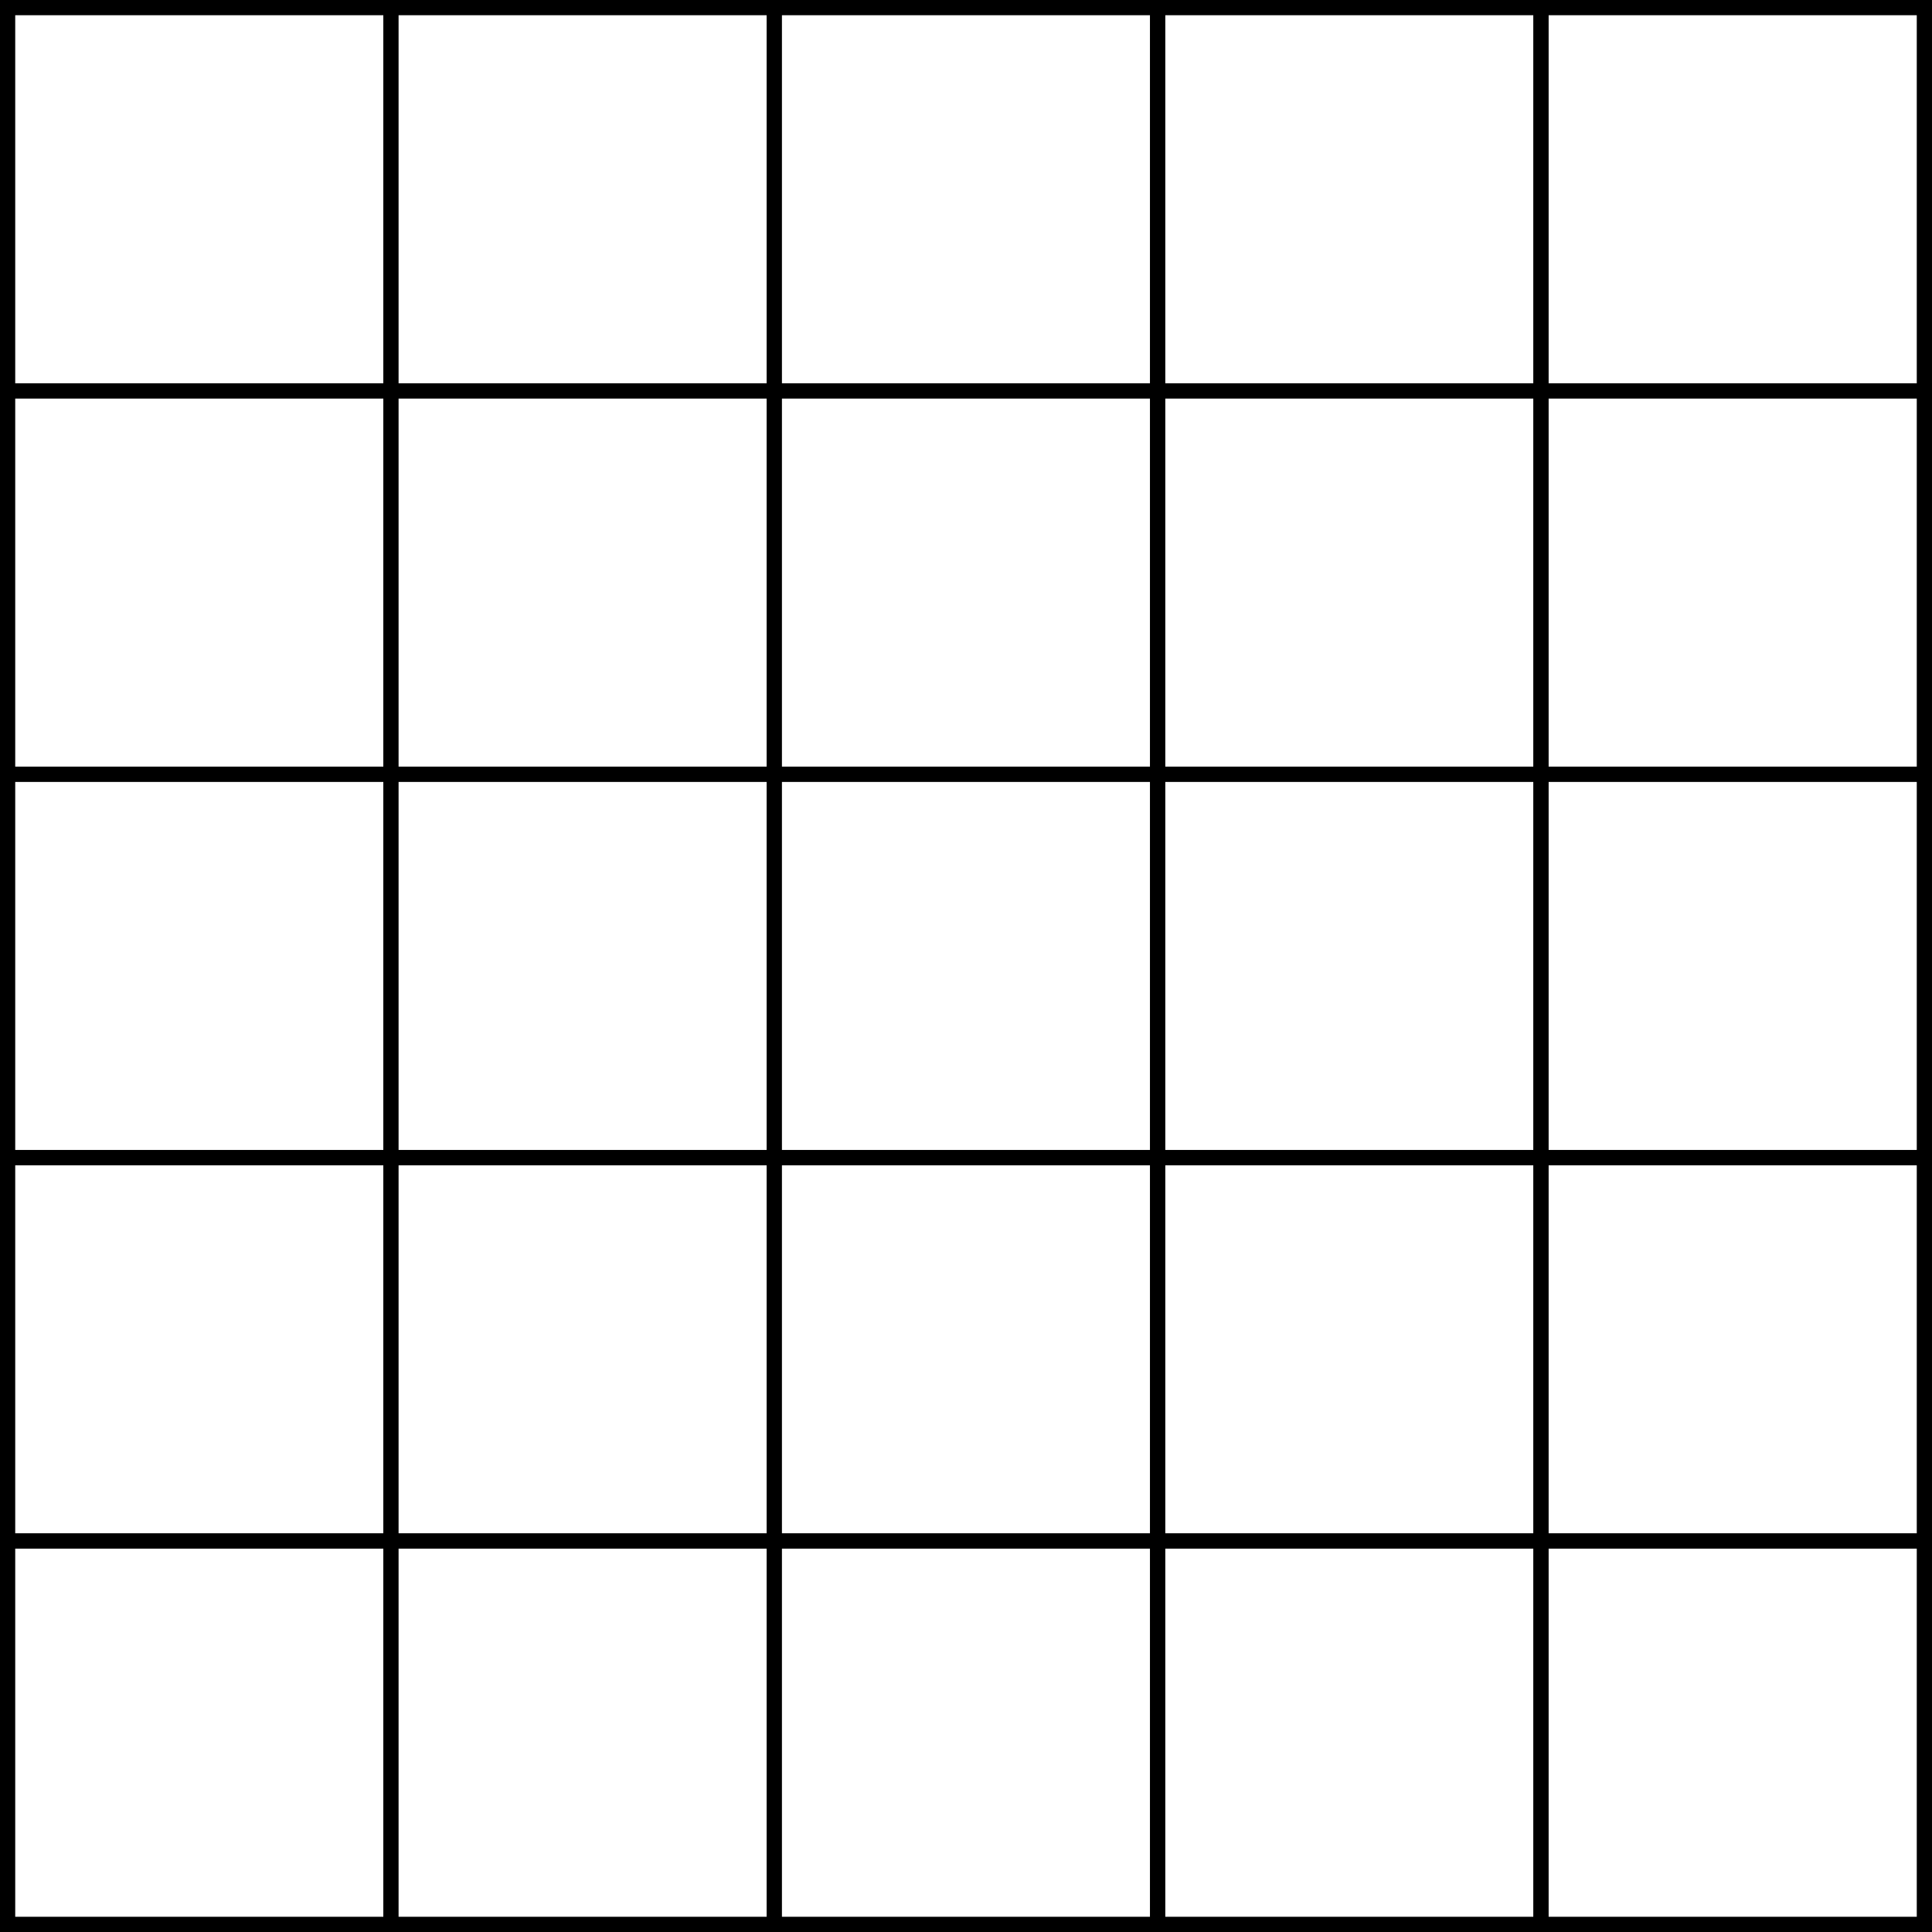
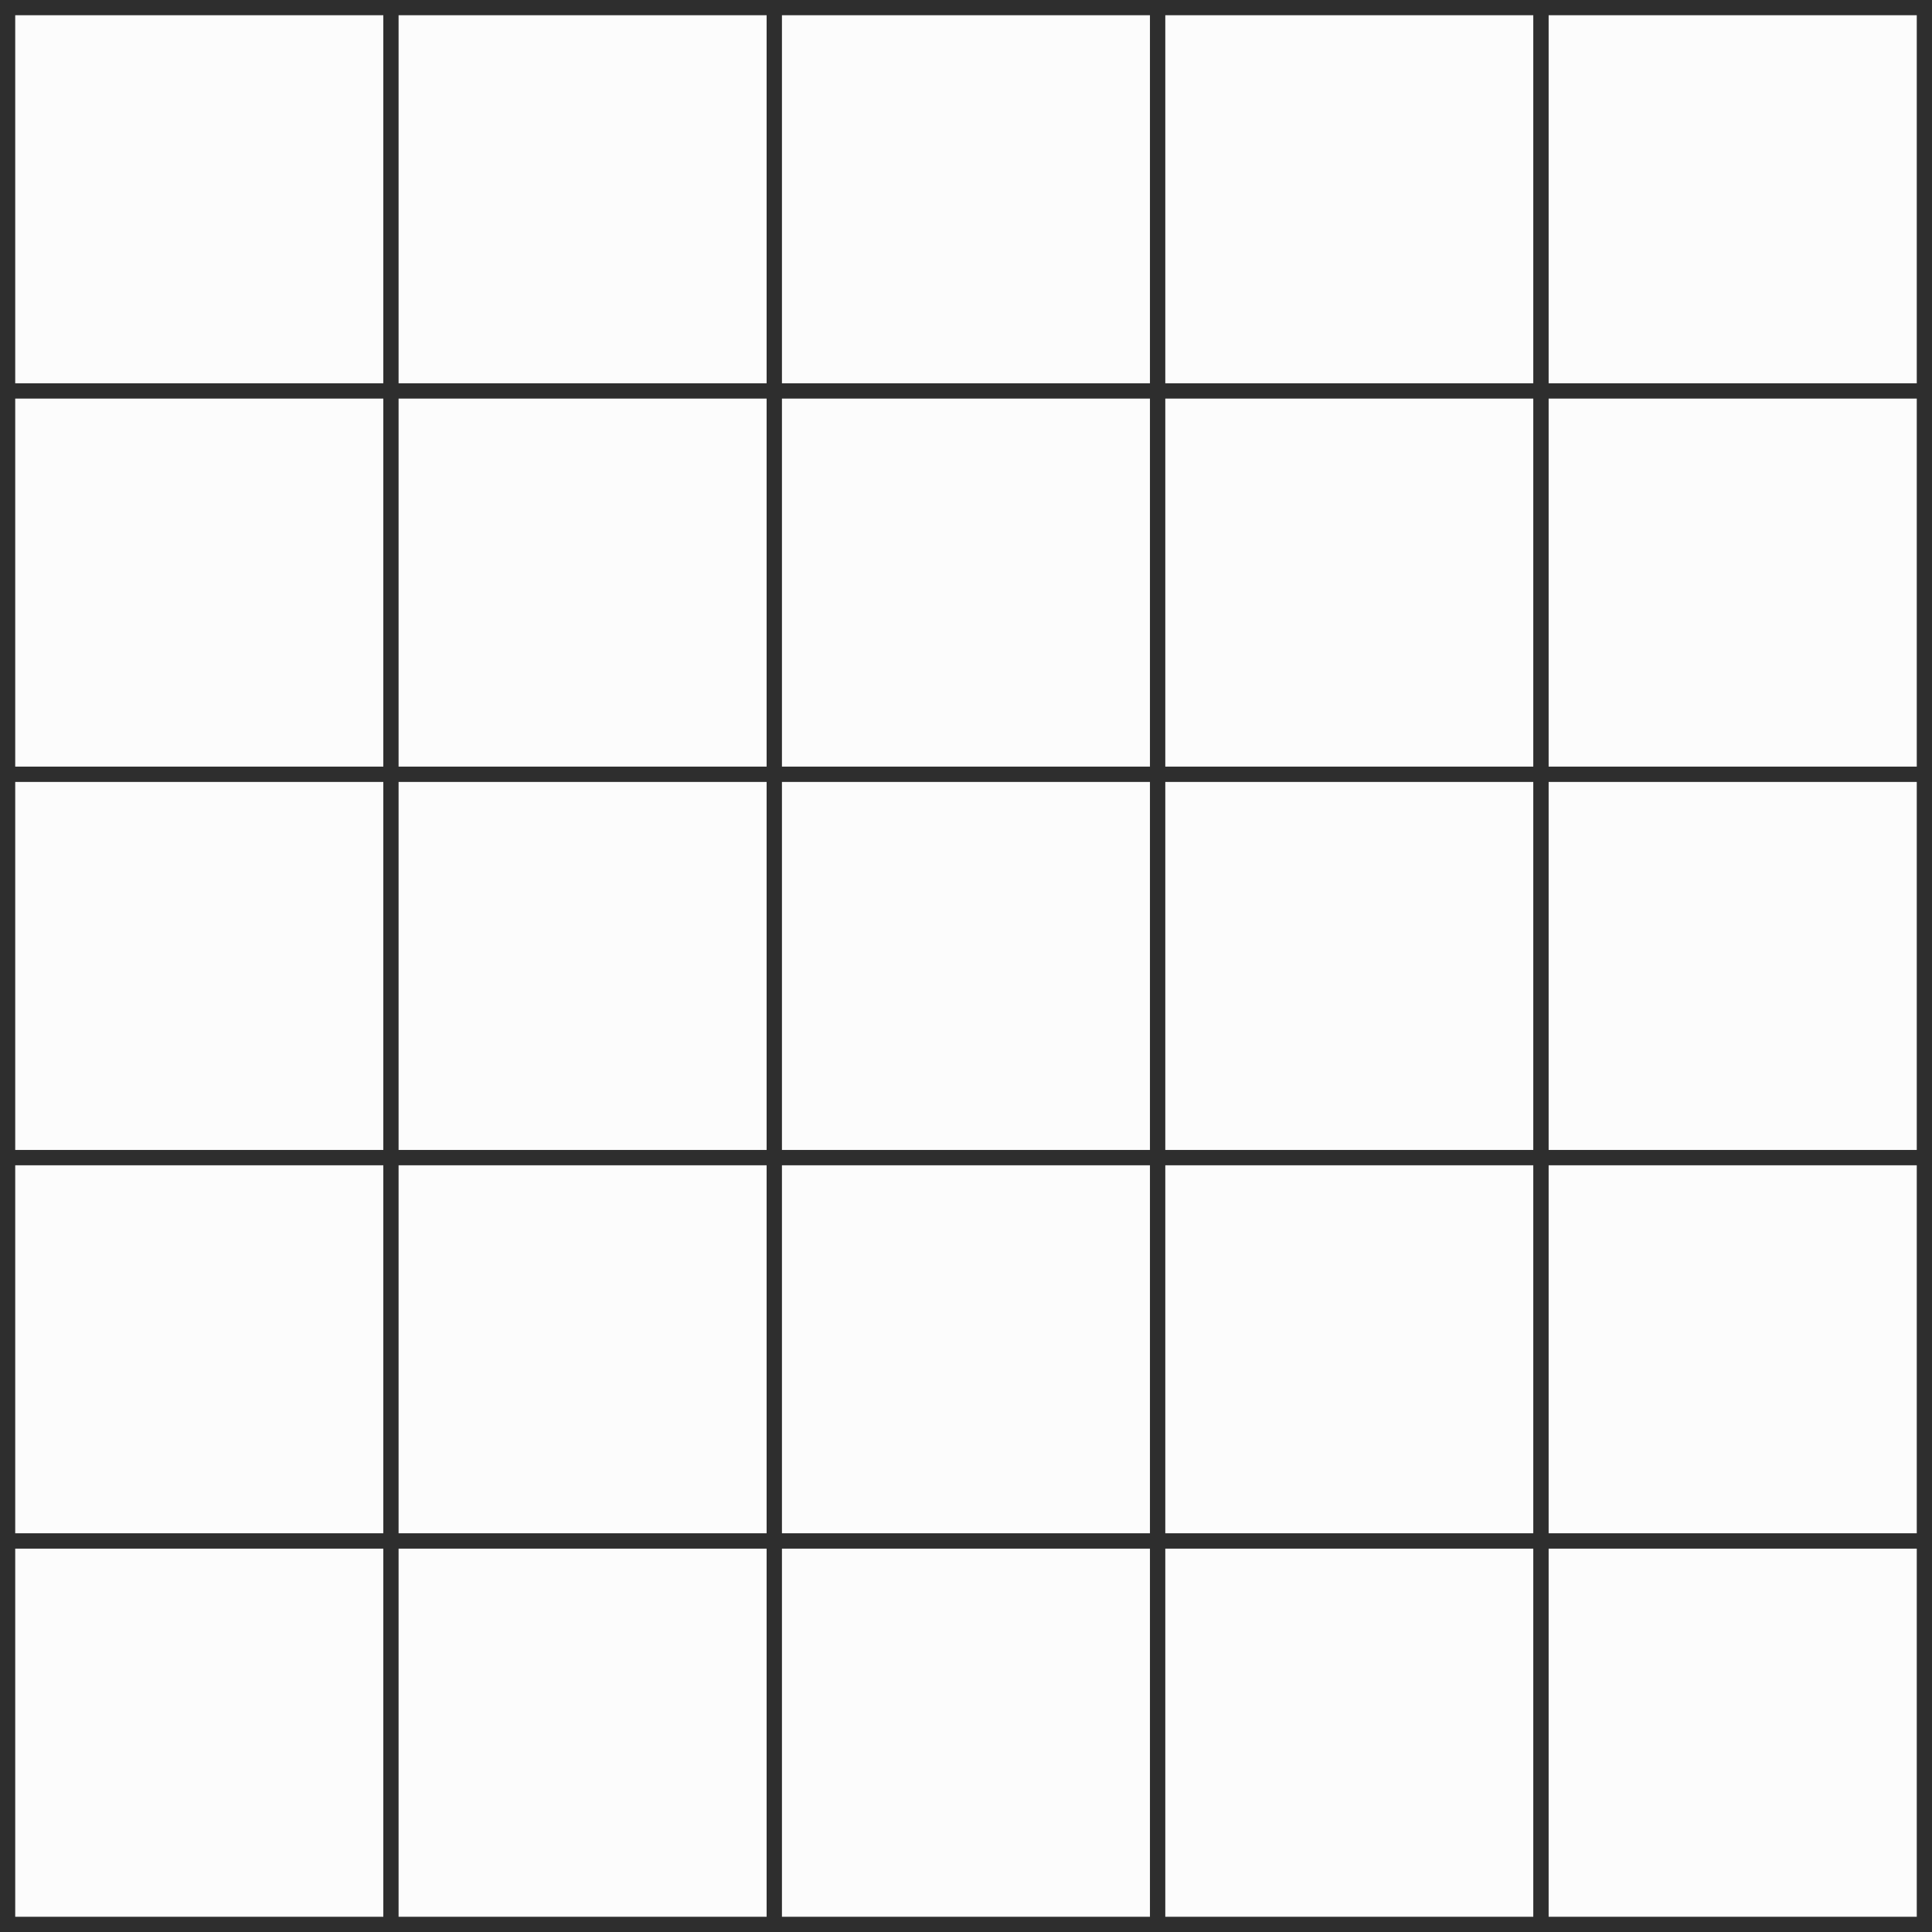
<svg xmlns="http://www.w3.org/2000/svg" width="126.874mm" height="126.874mm" viewBox="0 0 126.874 126.874" version="1.1" id="svg8">
  <defs id="defs2" />
  <g id="layer1" transform="translate(-22.06439,-21.21917)">
-     <rect style="fill:#ffffff;fill-opacity:1;stroke:#000000;stroke-width:1;stroke-miterlimit:4;stroke-dasharray:none;stroke-opacity:1" id="rect10" width="25.175" height="25.175" x="22.564" y="21.719" />
-     <rect style="fill:#ffffff;fill-opacity:1;stroke:#000000;stroke-width:1;stroke-miterlimit:4;stroke-dasharray:none;stroke-opacity:1" id="rect10-9" width="25.175" height="25.175" x="47.739" y="21.719" />
-     <rect style="fill:#ffffff;fill-opacity:1;stroke:#000000;stroke-width:1;stroke-miterlimit:4;stroke-dasharray:none;stroke-opacity:1" id="rect10-9-3" width="25.175" height="25.175" x="72.914" y="21.719" />
-     <rect style="fill:#ffffff;fill-opacity:1;stroke:#000000;stroke-width:1;stroke-miterlimit:4;stroke-dasharray:none;stroke-opacity:1" id="rect10-9-3-1" width="25.175" height="25.175" x="98.089" y="21.719" />
-     <rect style="fill:#ffffff;fill-opacity:1;stroke:#000000;stroke-width:1;stroke-miterlimit:4;stroke-dasharray:none;stroke-opacity:1" id="rect10-9-3-1-2" width="25.175" height="25.175" x="123.263" y="21.719" />
-     <rect style="fill:#ffffff;fill-opacity:1;stroke:#000000;stroke-width:1;stroke-miterlimit:4;stroke-dasharray:none;stroke-opacity:1" id="rect10-8" width="25.175" height="25.175" x="22.564" y="46.894" />
-     <rect style="fill:#ffffff;fill-opacity:1;stroke:#000000;stroke-width:1;stroke-miterlimit:4;stroke-dasharray:none;stroke-opacity:1" id="rect10-9-1" width="25.175" height="25.175" x="47.739" y="46.894" />
-     <rect style="fill:#ffffff;fill-opacity:1;stroke:#000000;stroke-width:1;stroke-miterlimit:4;stroke-dasharray:none;stroke-opacity:1" id="rect10-9-3-2" width="25.175" height="25.175" x="72.914" y="46.894" />
-     <rect style="fill:#ffffff;fill-opacity:1;stroke:#000000;stroke-width:1;stroke-miterlimit:4;stroke-dasharray:none;stroke-opacity:1" id="rect10-9-3-1-8" width="25.175" height="25.175" x="98.089" y="46.894" />
-     <rect style="fill:#ffffff;fill-opacity:1;stroke:#000000;stroke-width:1;stroke-miterlimit:4;stroke-dasharray:none;stroke-opacity:1" id="rect10-9-3-1-2-8" width="25.175" height="25.175" x="123.263" y="46.894" />
-     <rect style="fill:#ffffff;fill-opacity:1;stroke:#000000;stroke-width:1;stroke-miterlimit:4;stroke-dasharray:none;stroke-opacity:1" id="rect10-8-1" width="25.175" height="25.175" x="22.564" y="72.069" />
-     <rect style="fill:#ffffff;fill-opacity:1;stroke:#000000;stroke-width:1;stroke-miterlimit:4;stroke-dasharray:none;stroke-opacity:1" id="rect10-9-1-5" width="25.175" height="25.175" x="47.739" y="72.069" />
-     <rect style="fill:#ffffff;fill-opacity:1;stroke:#000000;stroke-width:1;stroke-miterlimit:4;stroke-dasharray:none;stroke-opacity:1" id="rect10-9-3-2-3" width="25.175" height="25.175" x="72.914" y="72.069" />
-     <rect style="fill:#ffffff;fill-opacity:1;stroke:#000000;stroke-width:1;stroke-miterlimit:4;stroke-dasharray:none;stroke-opacity:1" id="rect10-9-3-1-8-8" width="25.175" height="25.175" x="98.089" y="72.069" />
-     <rect style="fill:#ffffff;fill-opacity:1;stroke:#000000;stroke-width:1;stroke-miterlimit:4;stroke-dasharray:none;stroke-opacity:1" id="rect10-9-3-1-2-8-5" width="25.175" height="25.175" x="123.263" y="72.069" />
-     <rect style="fill:#ffffff;fill-opacity:1;stroke:#000000;stroke-width:1;stroke-miterlimit:4;stroke-dasharray:none;stroke-opacity:1" id="rect10-8-1-9" width="25.175" height="25.175" x="22.564" y="97.243" />
-     <rect style="fill:#ffffff;fill-opacity:1;stroke:#000000;stroke-width:1;stroke-miterlimit:4;stroke-dasharray:none;stroke-opacity:1" id="rect10-9-1-5-3" width="25.175" height="25.175" x="47.739" y="97.243" />
-     <rect style="fill:#ffffff;fill-opacity:1;stroke:#000000;stroke-width:1;stroke-miterlimit:4;stroke-dasharray:none;stroke-opacity:1" id="rect10-9-3-2-3-9" width="25.175" height="25.175" x="72.914" y="97.243" />
-     <rect style="fill:#ffffff;fill-opacity:1;stroke:#000000;stroke-width:1;stroke-miterlimit:4;stroke-dasharray:none;stroke-opacity:1" id="rect10-9-3-1-8-8-7" width="25.175" height="25.175" x="98.089" y="97.243" />
-     <rect style="fill:#ffffff;fill-opacity:1;stroke:#000000;stroke-width:1;stroke-miterlimit:4;stroke-dasharray:none;stroke-opacity:1" id="rect10-9-3-1-2-8-5-2" width="25.175" height="25.175" x="123.263" y="97.243" />
-     <rect style="fill:#ffffff;fill-opacity:1;stroke:#000000;stroke-width:1;stroke-miterlimit:4;stroke-dasharray:none;stroke-opacity:1" id="rect10-8-1-9-0" width="25.175" height="25.175" x="22.564" y="122.418" />
-     <rect style="fill:#ffffff;fill-opacity:1;stroke:#000000;stroke-width:1;stroke-miterlimit:4;stroke-dasharray:none;stroke-opacity:1" id="rect10-9-1-5-3-6" width="25.175" height="25.175" x="47.739" y="122.418" />
-     <rect style="fill:#ffffff;fill-opacity:1;stroke:#000000;stroke-width:1;stroke-miterlimit:4;stroke-dasharray:none;stroke-opacity:1" id="rect10-9-3-2-3-9-1" width="25.175" height="25.175" x="72.914" y="122.418" />
-     <rect style="fill:#ffffff;fill-opacity:1;stroke:#000000;stroke-width:1;stroke-miterlimit:4;stroke-dasharray:none;stroke-opacity:1" id="rect10-9-3-1-8-8-7-3" width="25.175" height="25.175" x="98.089" y="122.418" />
-     <rect style="fill:#ffffff;fill-opacity:1;stroke:#000000;stroke-width:1;stroke-miterlimit:4;stroke-dasharray:none;stroke-opacity:1" id="rect10-9-3-1-2-8-5-2-3" width="25.175" height="25.175" x="123.263" y="122.418" />
+     <g id="g2569" style="opacity:0.807">
+       <rect y="21.719" x="22.564" height="25.175" width="25.175" id="rect10" style="fill:#ffffff;fill-opacity:1;stroke:#000000;stroke-width:1;stroke-miterlimit:4;stroke-dasharray:none;stroke-opacity:1" />
+       <rect y="21.719" x="47.739" height="25.175" width="25.175" id="rect10-9" style="fill:#ffffff;fill-opacity:1;stroke:#000000;stroke-width:1;stroke-miterlimit:4;stroke-dasharray:none;stroke-opacity:1" />
+       <rect y="21.719" x="72.914" height="25.175" width="25.175" id="rect10-9-3" style="fill:#ffffff;fill-opacity:1;stroke:#000000;stroke-width:1;stroke-miterlimit:4;stroke-dasharray:none;stroke-opacity:1" />
+       <rect y="21.719" x="98.089" height="25.175" width="25.175" id="rect10-9-3-1" style="fill:#ffffff;fill-opacity:1;stroke:#000000;stroke-width:1;stroke-miterlimit:4;stroke-dasharray:none;stroke-opacity:1" />
+       <rect y="21.719" x="123.263" height="25.175" width="25.175" id="rect10-9-3-1-2" style="fill:#ffffff;fill-opacity:1;stroke:#000000;stroke-width:1;stroke-miterlimit:4;stroke-dasharray:none;stroke-opacity:1" />
+       <rect y="46.894" x="22.564" height="25.175" width="25.175" id="rect10-8" style="fill:#ffffff;fill-opacity:1;stroke:#000000;stroke-width:1;stroke-miterlimit:4;stroke-dasharray:none;stroke-opacity:1" />
+       <rect y="46.894" x="47.739" height="25.175" width="25.175" id="rect10-9-1" style="fill:#ffffff;fill-opacity:1;stroke:#000000;stroke-width:1;stroke-miterlimit:4;stroke-dasharray:none;stroke-opacity:1" />
+       <rect y="46.894" x="72.914" height="25.175" width="25.175" id="rect10-9-3-2" style="fill:#ffffff;fill-opacity:1;stroke:#000000;stroke-width:1;stroke-miterlimit:4;stroke-dasharray:none;stroke-opacity:1" />
+       <rect y="46.894" x="98.089" height="25.175" width="25.175" id="rect10-9-3-1-8" style="fill:#ffffff;fill-opacity:1;stroke:#000000;stroke-width:1;stroke-miterlimit:4;stroke-dasharray:none;stroke-opacity:1" />
+       <rect y="46.894" x="123.263" height="25.175" width="25.175" id="rect10-9-3-1-2-8" style="fill:#ffffff;fill-opacity:1;stroke:#000000;stroke-width:1;stroke-miterlimit:4;stroke-dasharray:none;stroke-opacity:1" />
+       <rect y="72.069" x="22.564" height="25.175" width="25.175" id="rect10-8-1" style="fill:#ffffff;fill-opacity:1;stroke:#000000;stroke-width:1;stroke-miterlimit:4;stroke-dasharray:none;stroke-opacity:1" />
+       <rect y="72.069" x="47.739" height="25.175" width="25.175" id="rect10-9-1-5" style="fill:#ffffff;fill-opacity:1;stroke:#000000;stroke-width:1;stroke-miterlimit:4;stroke-dasharray:none;stroke-opacity:1" />
+       <rect y="72.069" x="72.914" height="25.175" width="25.175" id="rect10-9-3-2-3" style="fill:#ffffff;fill-opacity:1;stroke:#000000;stroke-width:1;stroke-miterlimit:4;stroke-dasharray:none;stroke-opacity:1" />
+       <rect y="72.069" x="98.089" height="25.175" width="25.175" id="rect10-9-3-1-8-8" style="fill:#ffffff;fill-opacity:1;stroke:#000000;stroke-width:1;stroke-miterlimit:4;stroke-dasharray:none;stroke-opacity:1" />
+       <rect y="72.069" x="123.263" height="25.175" width="25.175" id="rect10-9-3-1-2-8-5" style="fill:#ffffff;fill-opacity:1;stroke:#000000;stroke-width:1;stroke-miterlimit:4;stroke-dasharray:none;stroke-opacity:1" />
+       <rect y="97.243" x="22.564" height="25.175" width="25.175" id="rect10-8-1-9" style="fill:#ffffff;fill-opacity:1;stroke:#000000;stroke-width:1;stroke-miterlimit:4;stroke-dasharray:none;stroke-opacity:1" />
+       <rect y="97.243" x="47.739" height="25.175" width="25.175" id="rect10-9-1-5-3" style="fill:#ffffff;fill-opacity:1;stroke:#000000;stroke-width:1;stroke-miterlimit:4;stroke-dasharray:none;stroke-opacity:1" />
+       <rect y="97.243" x="72.914" height="25.175" width="25.175" id="rect10-9-3-2-3-9" style="fill:#ffffff;fill-opacity:1;stroke:#000000;stroke-width:1;stroke-miterlimit:4;stroke-dasharray:none;stroke-opacity:1" />
+       <rect y="97.243" x="98.089" height="25.175" width="25.175" id="rect10-9-3-1-8-8-7" style="fill:#ffffff;fill-opacity:1;stroke:#000000;stroke-width:1;stroke-miterlimit:4;stroke-dasharray:none;stroke-opacity:1" />
+       <rect y="97.243" x="123.263" height="25.175" width="25.175" id="rect10-9-3-1-2-8-5-2" style="fill:#ffffff;fill-opacity:1;stroke:#000000;stroke-width:1;stroke-miterlimit:4;stroke-dasharray:none;stroke-opacity:1" />
+       <rect y="122.418" x="22.564" height="25.175" width="25.175" id="rect10-8-1-9-0" style="fill:#ffffff;fill-opacity:1;stroke:#000000;stroke-width:1;stroke-miterlimit:4;stroke-dasharray:none;stroke-opacity:1" />
+       <rect y="122.418" x="47.739" height="25.175" width="25.175" id="rect10-9-1-5-3-6" style="fill:#ffffff;fill-opacity:1;stroke:#000000;stroke-width:1;stroke-miterlimit:4;stroke-dasharray:none;stroke-opacity:1" />
+       <rect y="122.418" x="72.914" height="25.175" width="25.175" id="rect10-9-3-2-3-9-1" style="fill:#ffffff;fill-opacity:1;stroke:#000000;stroke-width:1;stroke-miterlimit:4;stroke-dasharray:none;stroke-opacity:1" />
+       <rect y="122.418" x="98.089" height="25.175" width="25.175" id="rect10-9-3-1-8-8-7-3" style="fill:#ffffff;fill-opacity:1;stroke:#000000;stroke-width:1;stroke-miterlimit:4;stroke-dasharray:none;stroke-opacity:1" />
+       <rect y="122.418" x="123.263" height="25.175" width="25.175" id="rect10-9-3-1-2-8-5-2-3" style="fill:#ffffff;fill-opacity:1;stroke:#000000;stroke-width:1;stroke-miterlimit:4;stroke-dasharray:none;stroke-opacity:1" />
+     </g>
  </g>
</svg>
